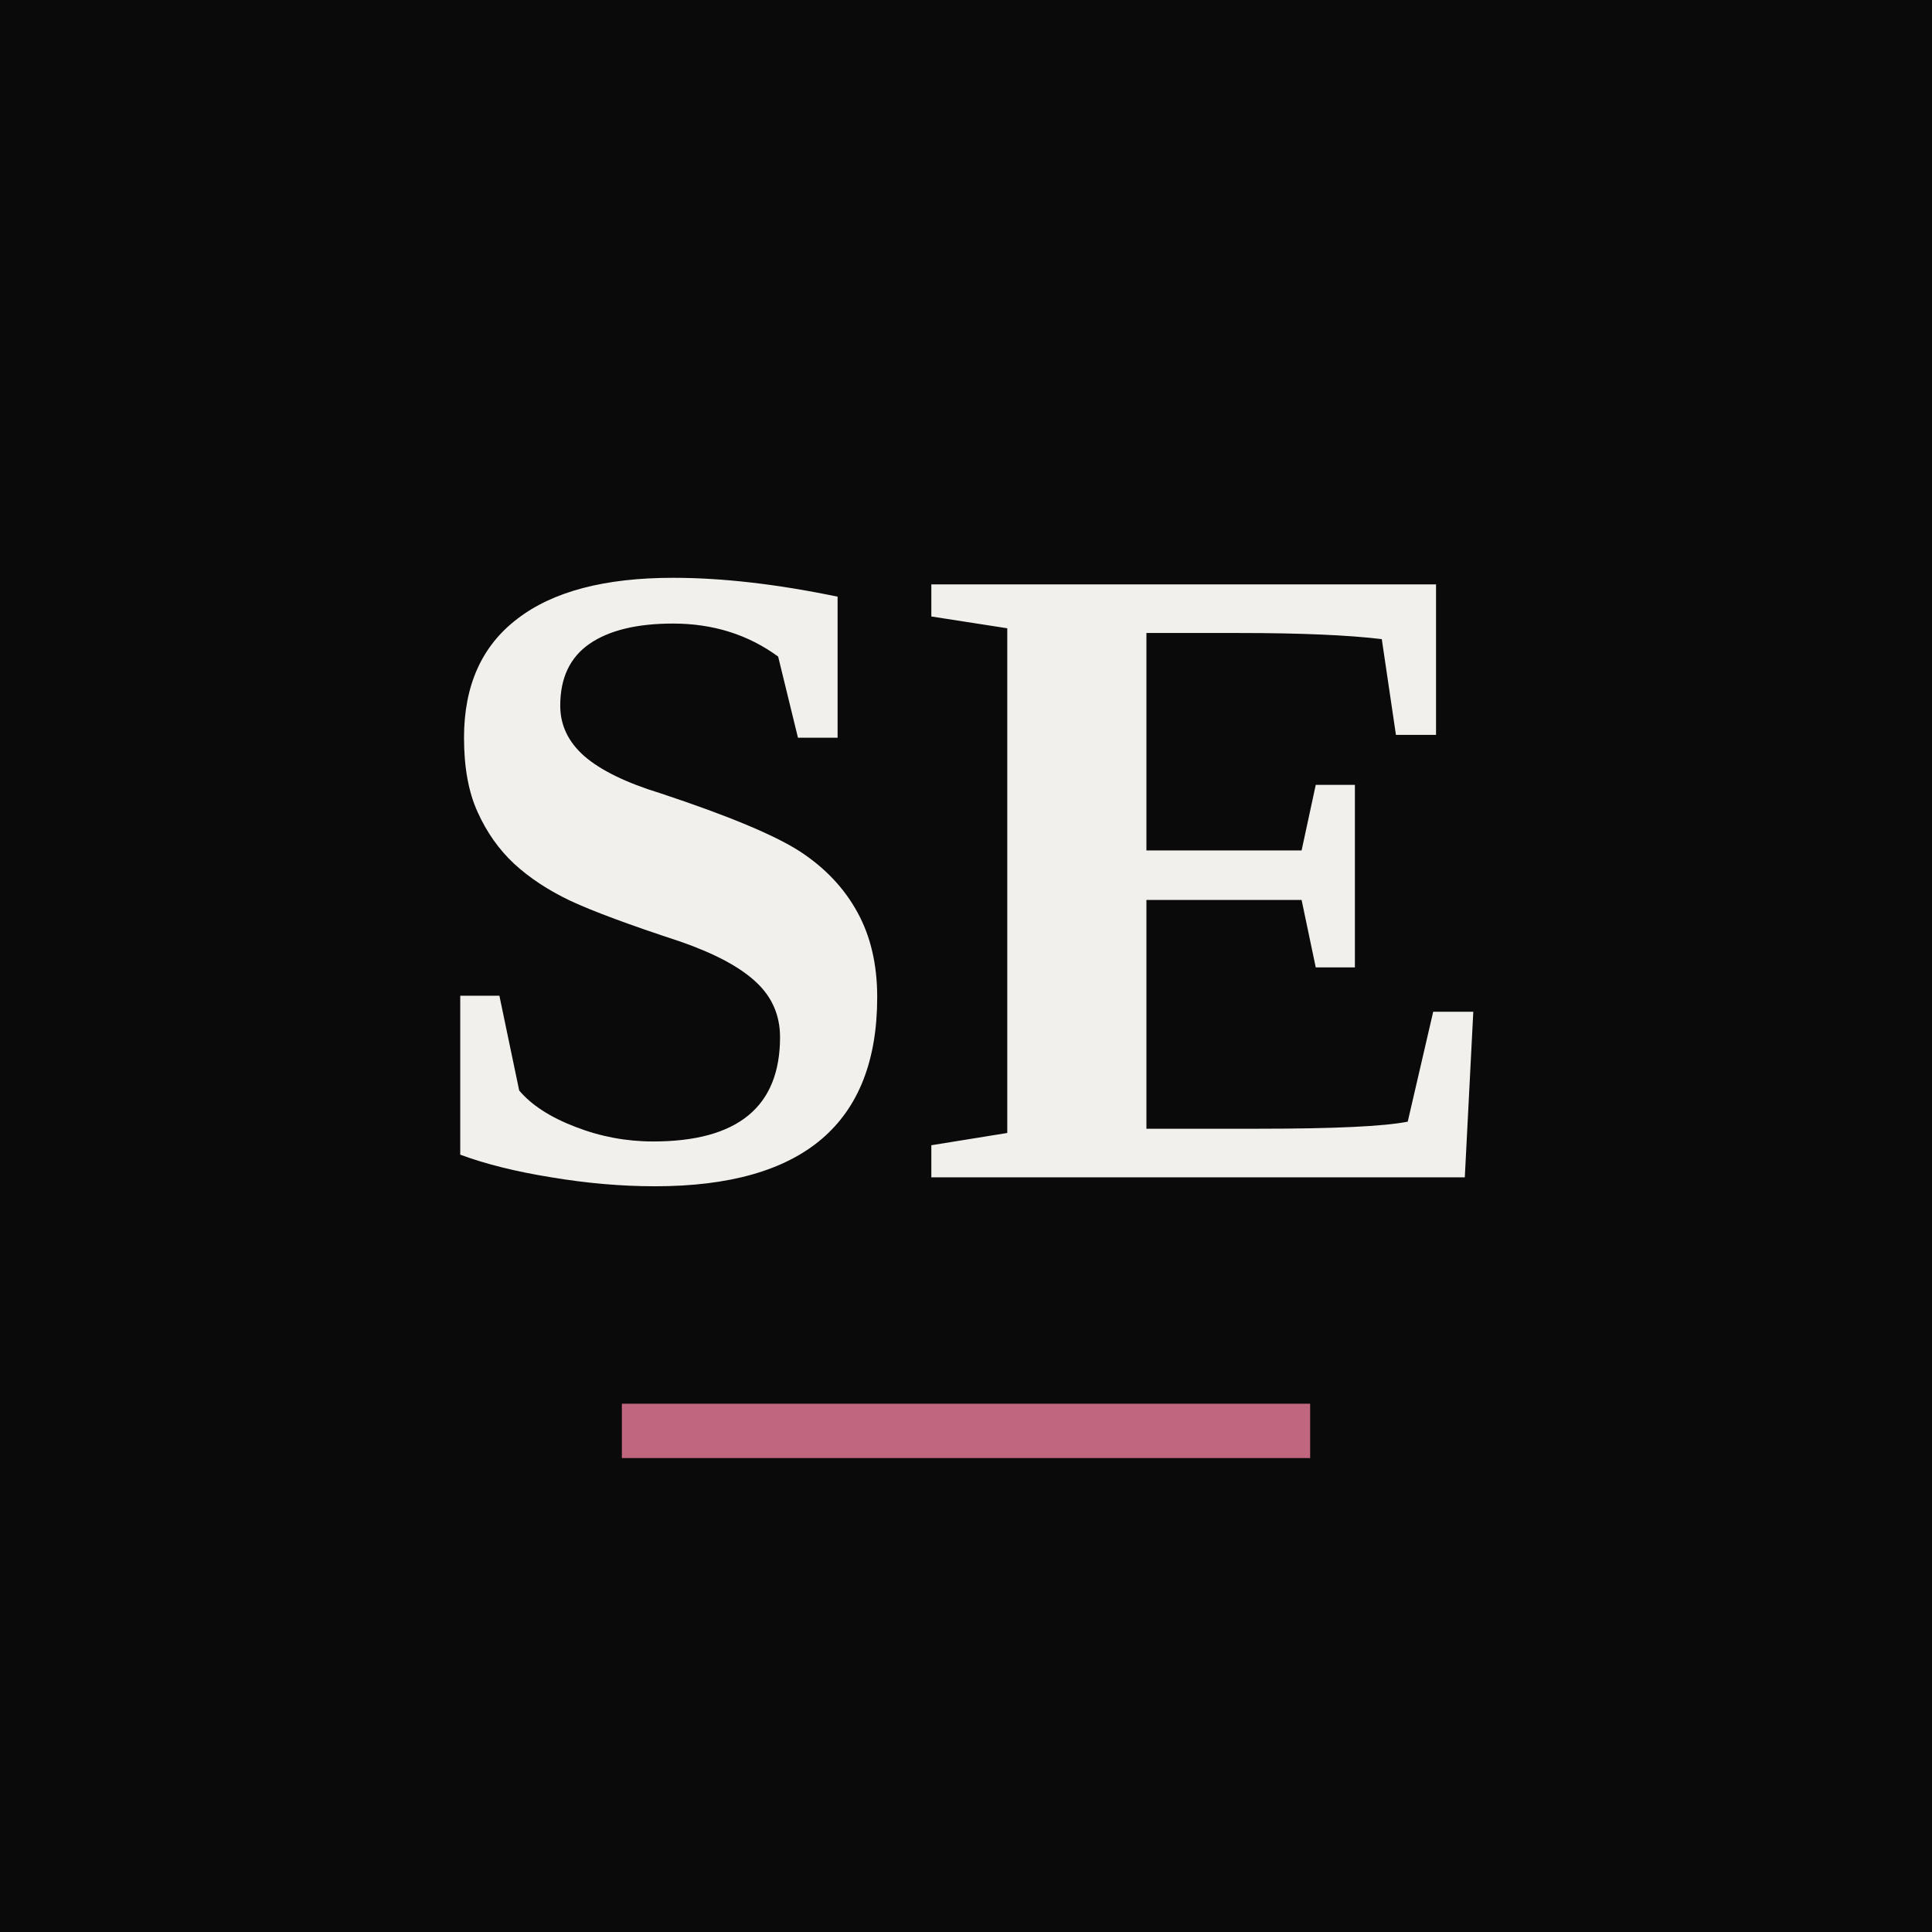
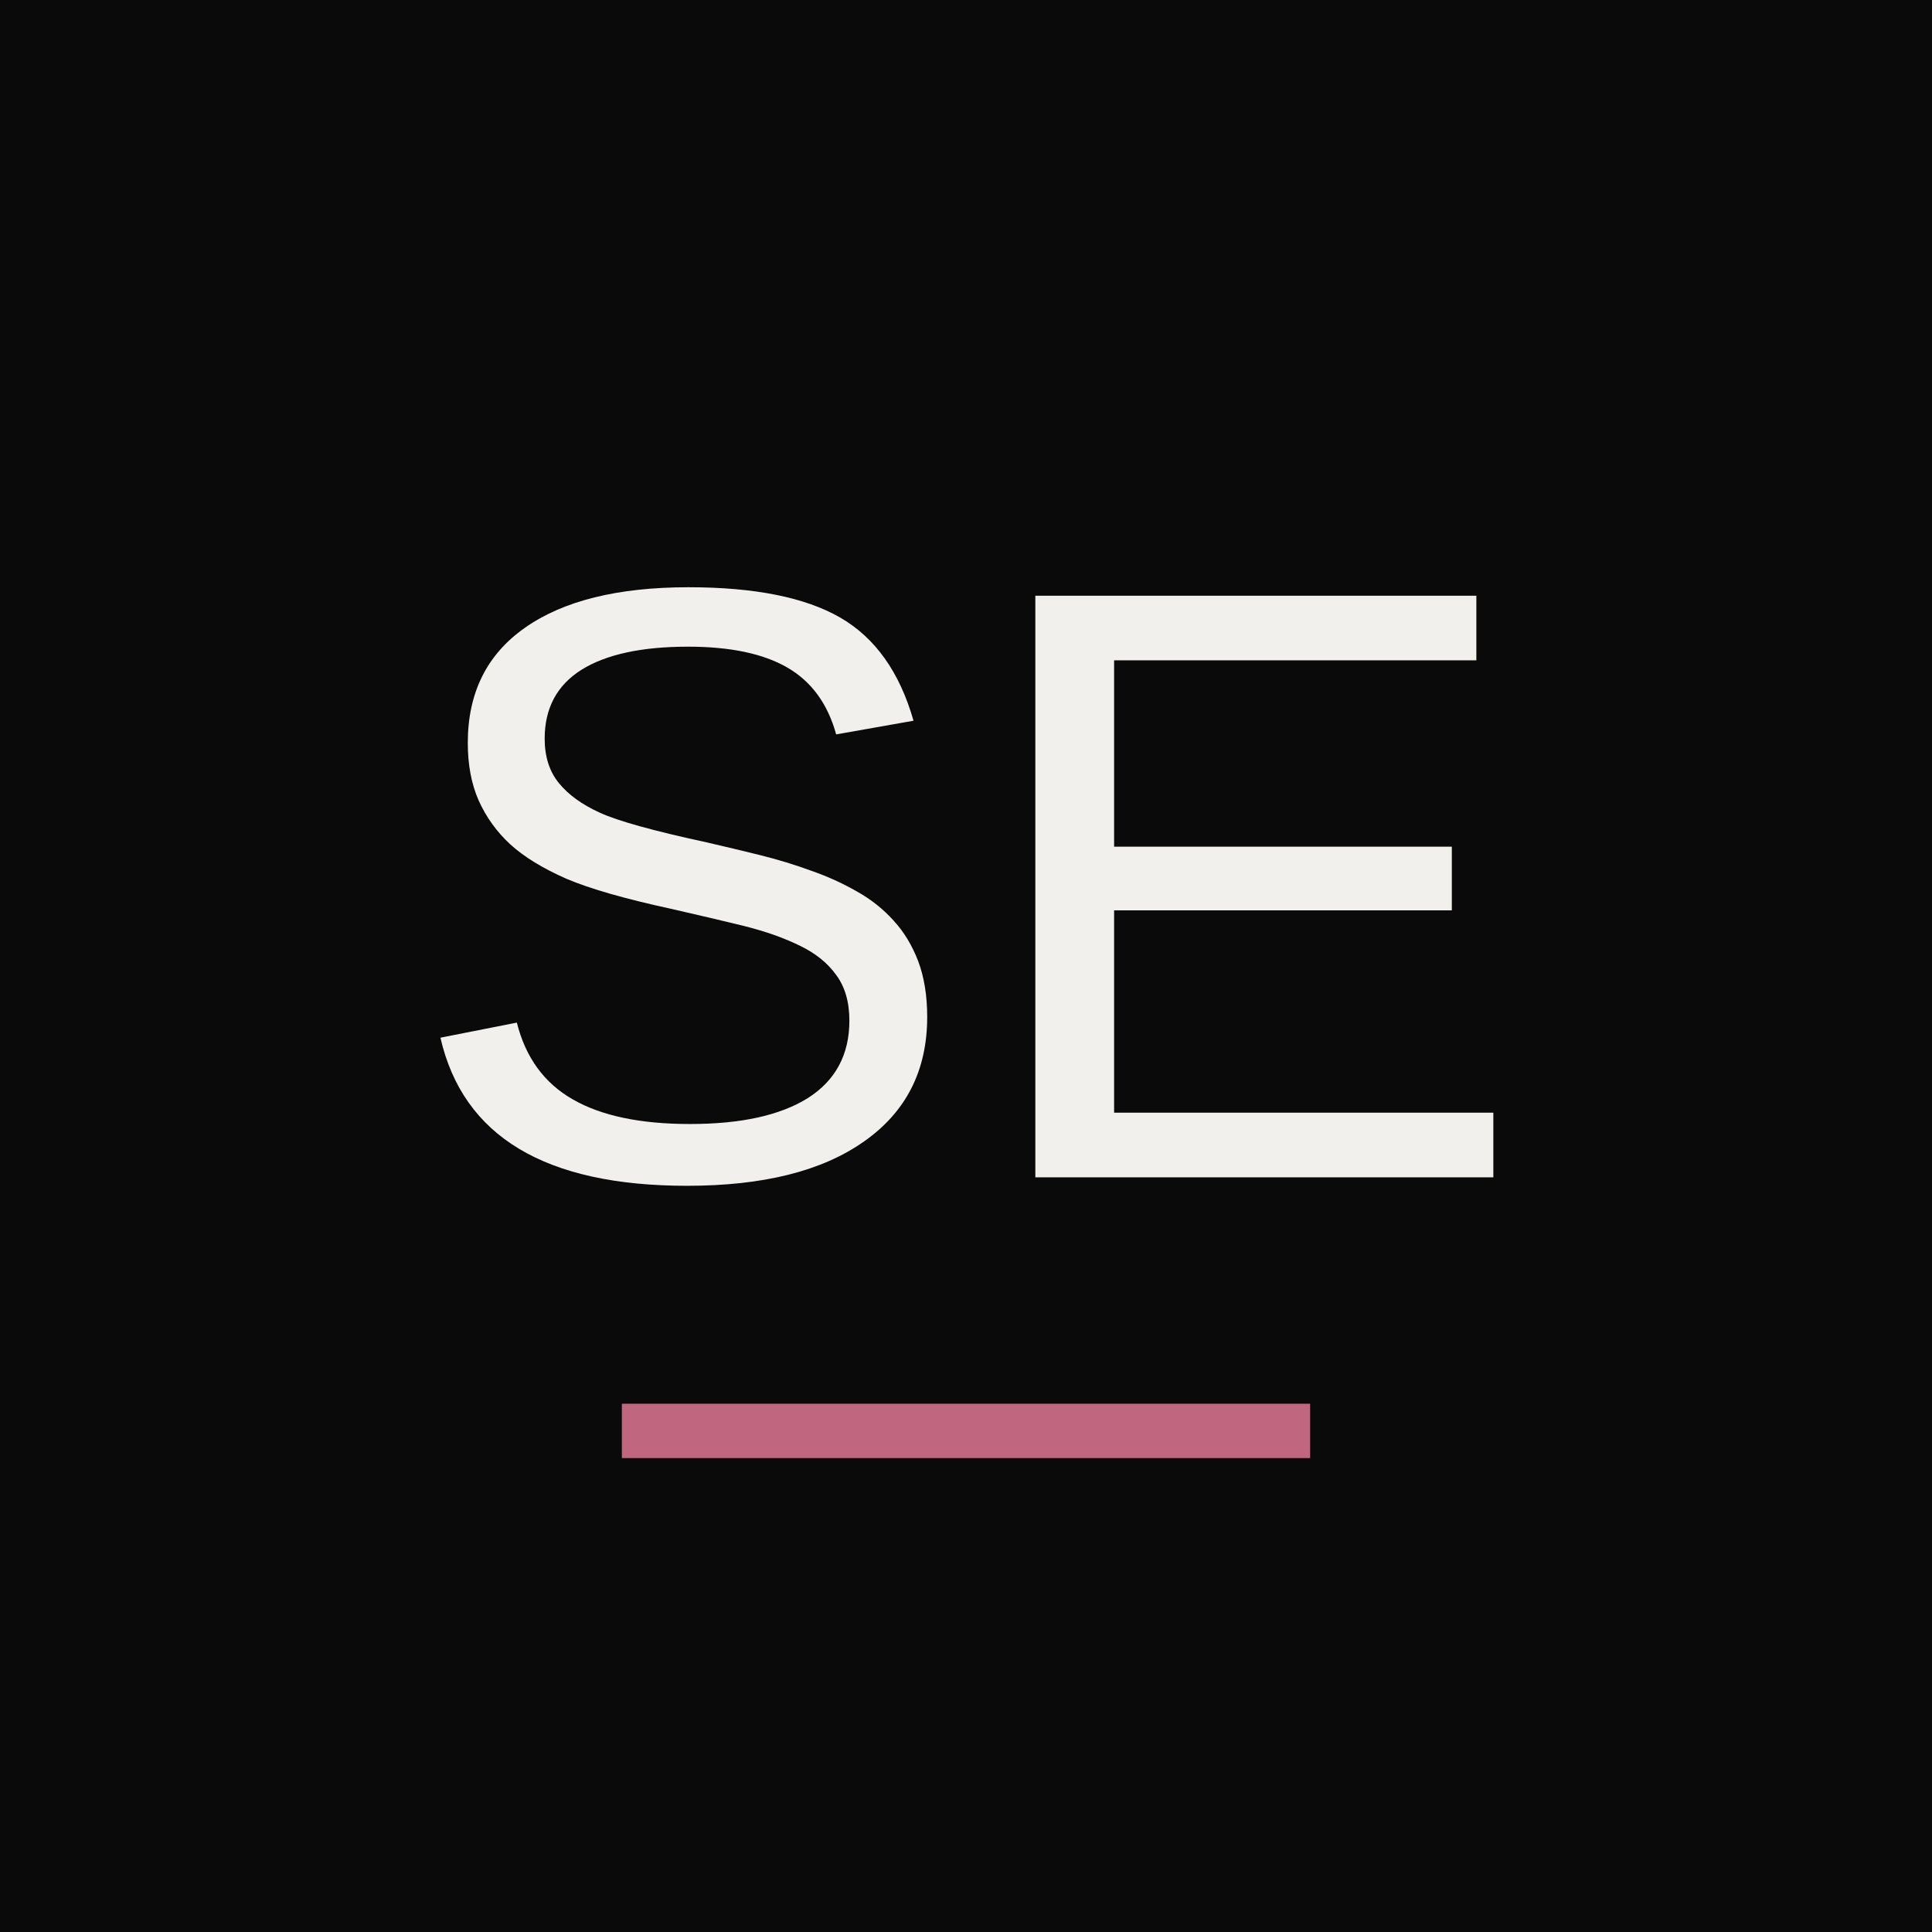
<svg xmlns="http://www.w3.org/2000/svg" viewBox="0 0 64 64">
  <rect width="64" height="64" fill="#0a0a0a" />
-   <text x="32" y="39" text-anchor="middle" font-family="'Bodoni Moda', 'Didot', 'Times New Roman', serif" font-weight="700" font-size="30" fill="#f2f0ec">SE</text>
+   <text x="32" y="39" text-anchor="middle" font-family="'Hammersmith One', 'Helvetica Neue', Arial, sans-serif" font-weight="400" font-size="28" fill="#f2f0ec">SE</text>
  <rect x="20.6" y="46.5" width="22.8" height="1.8" fill="#c1667f" />
</svg>
